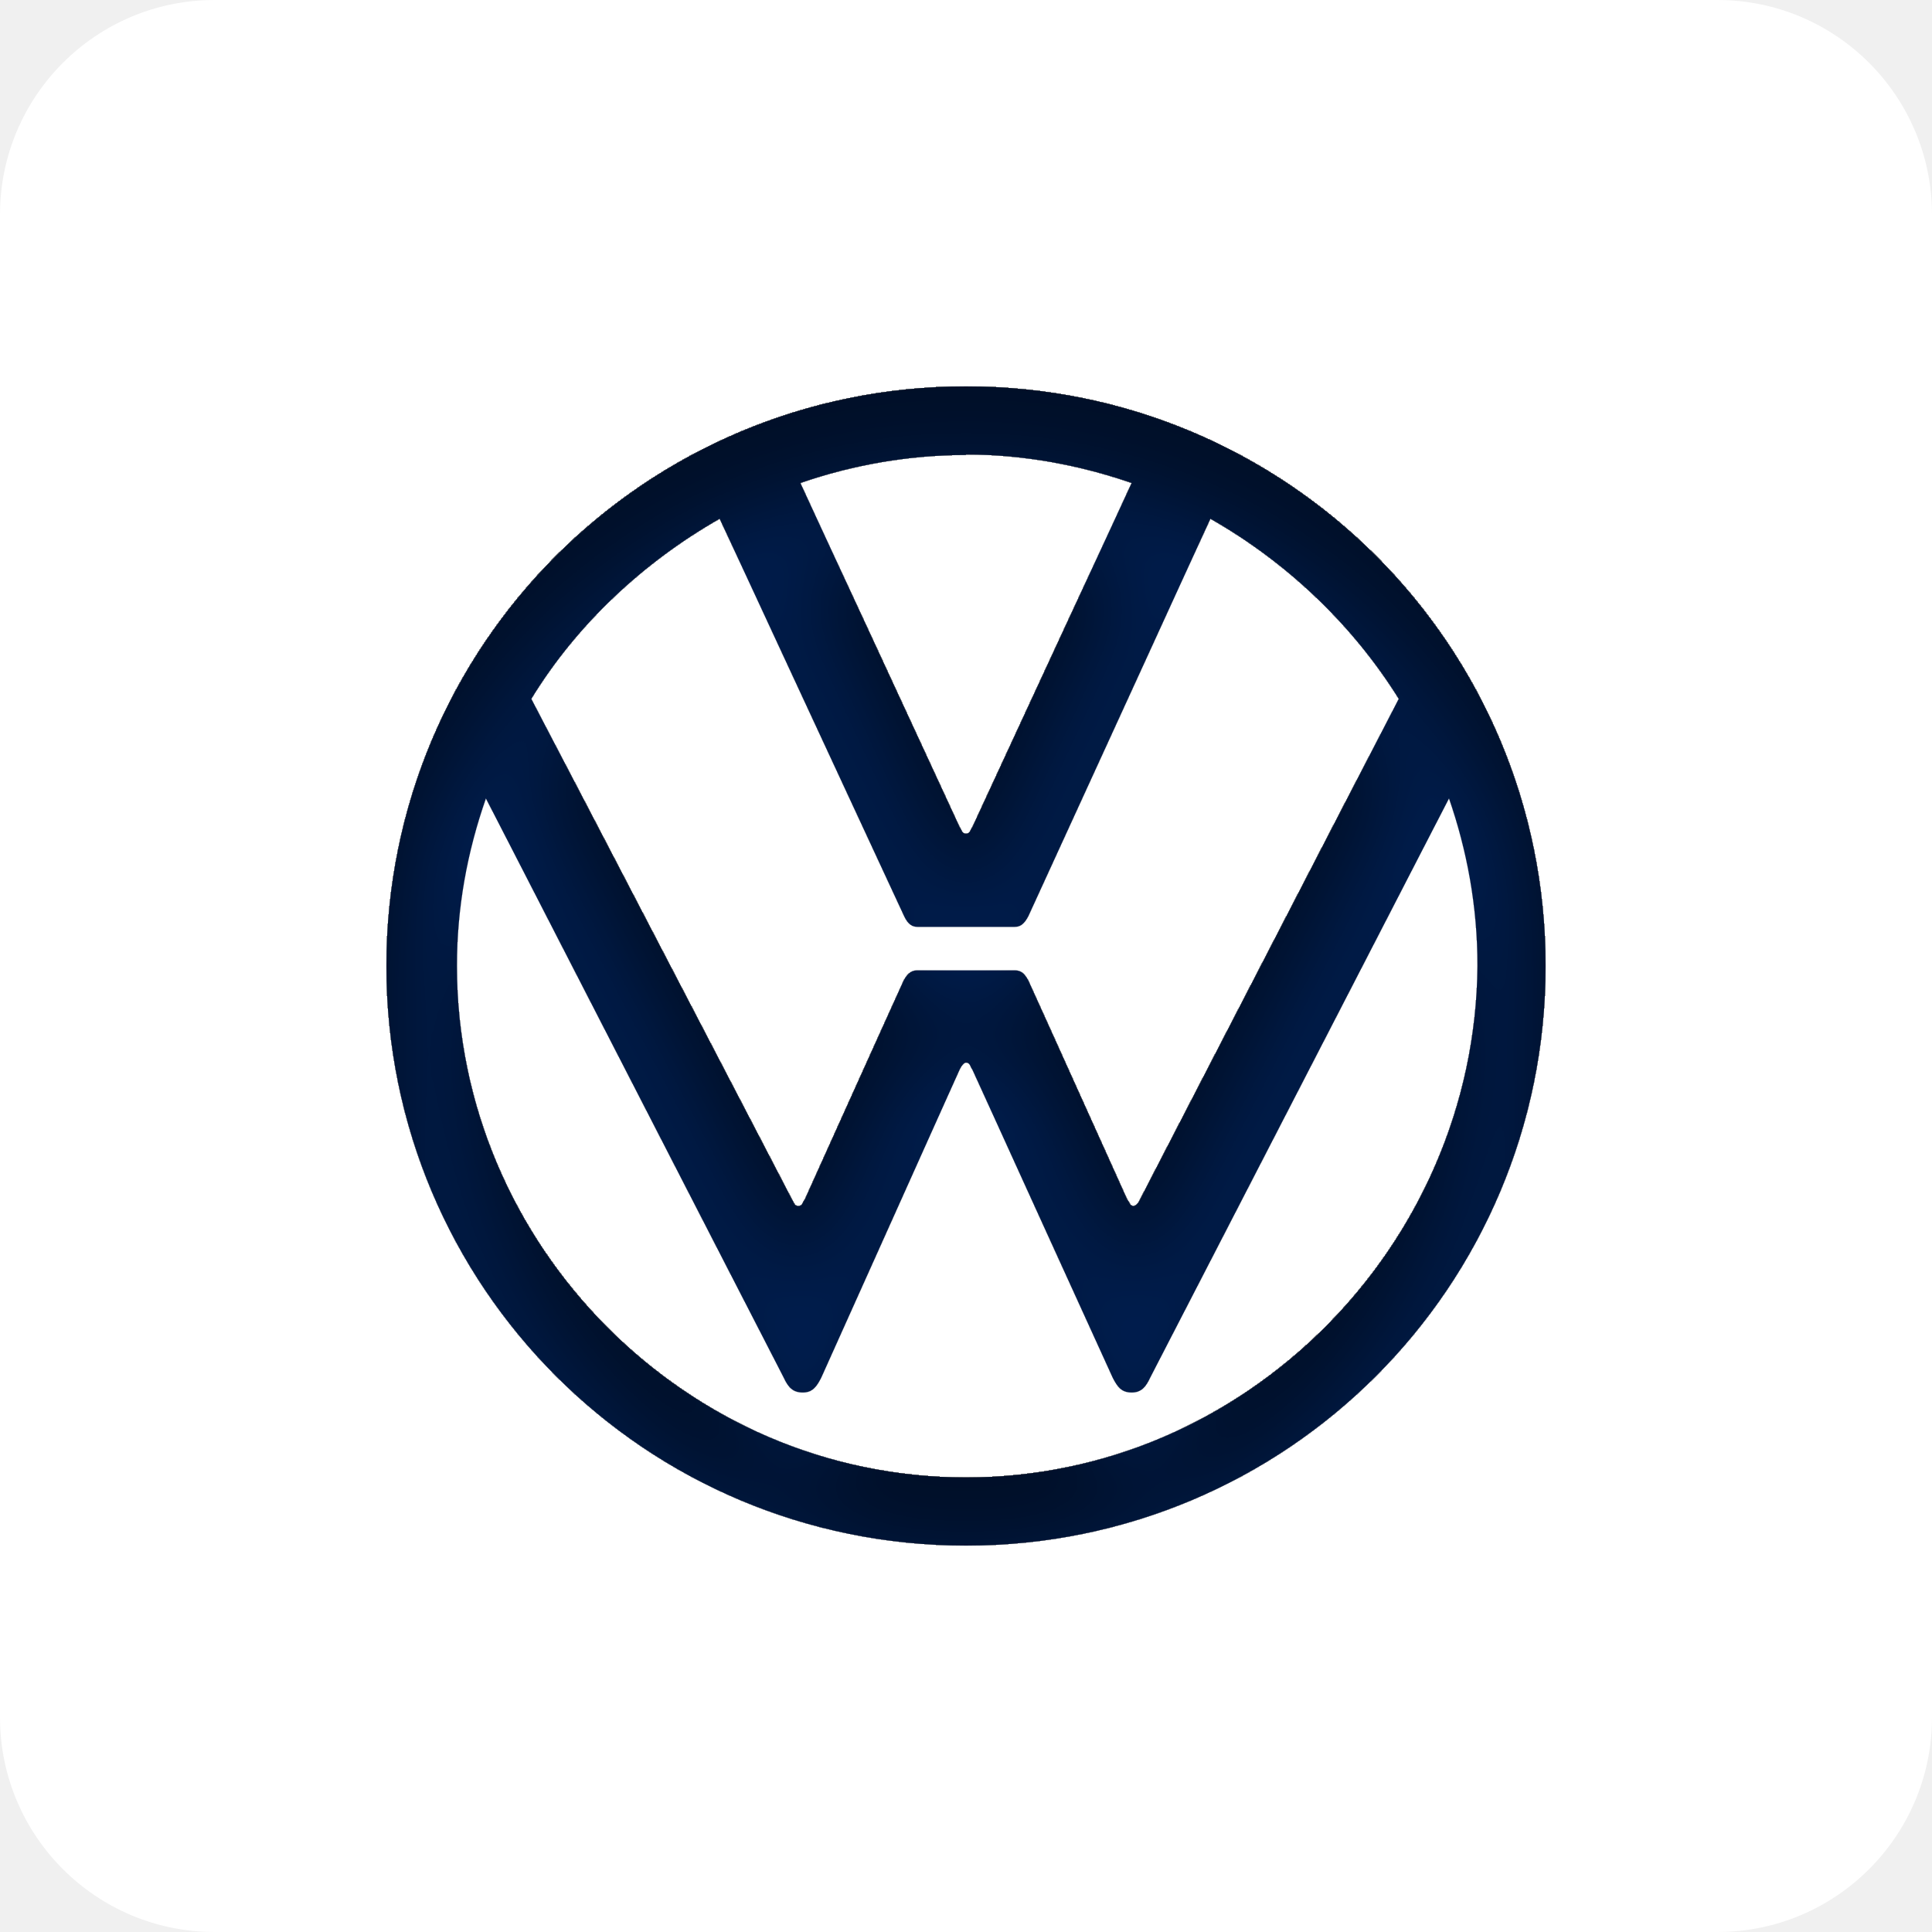
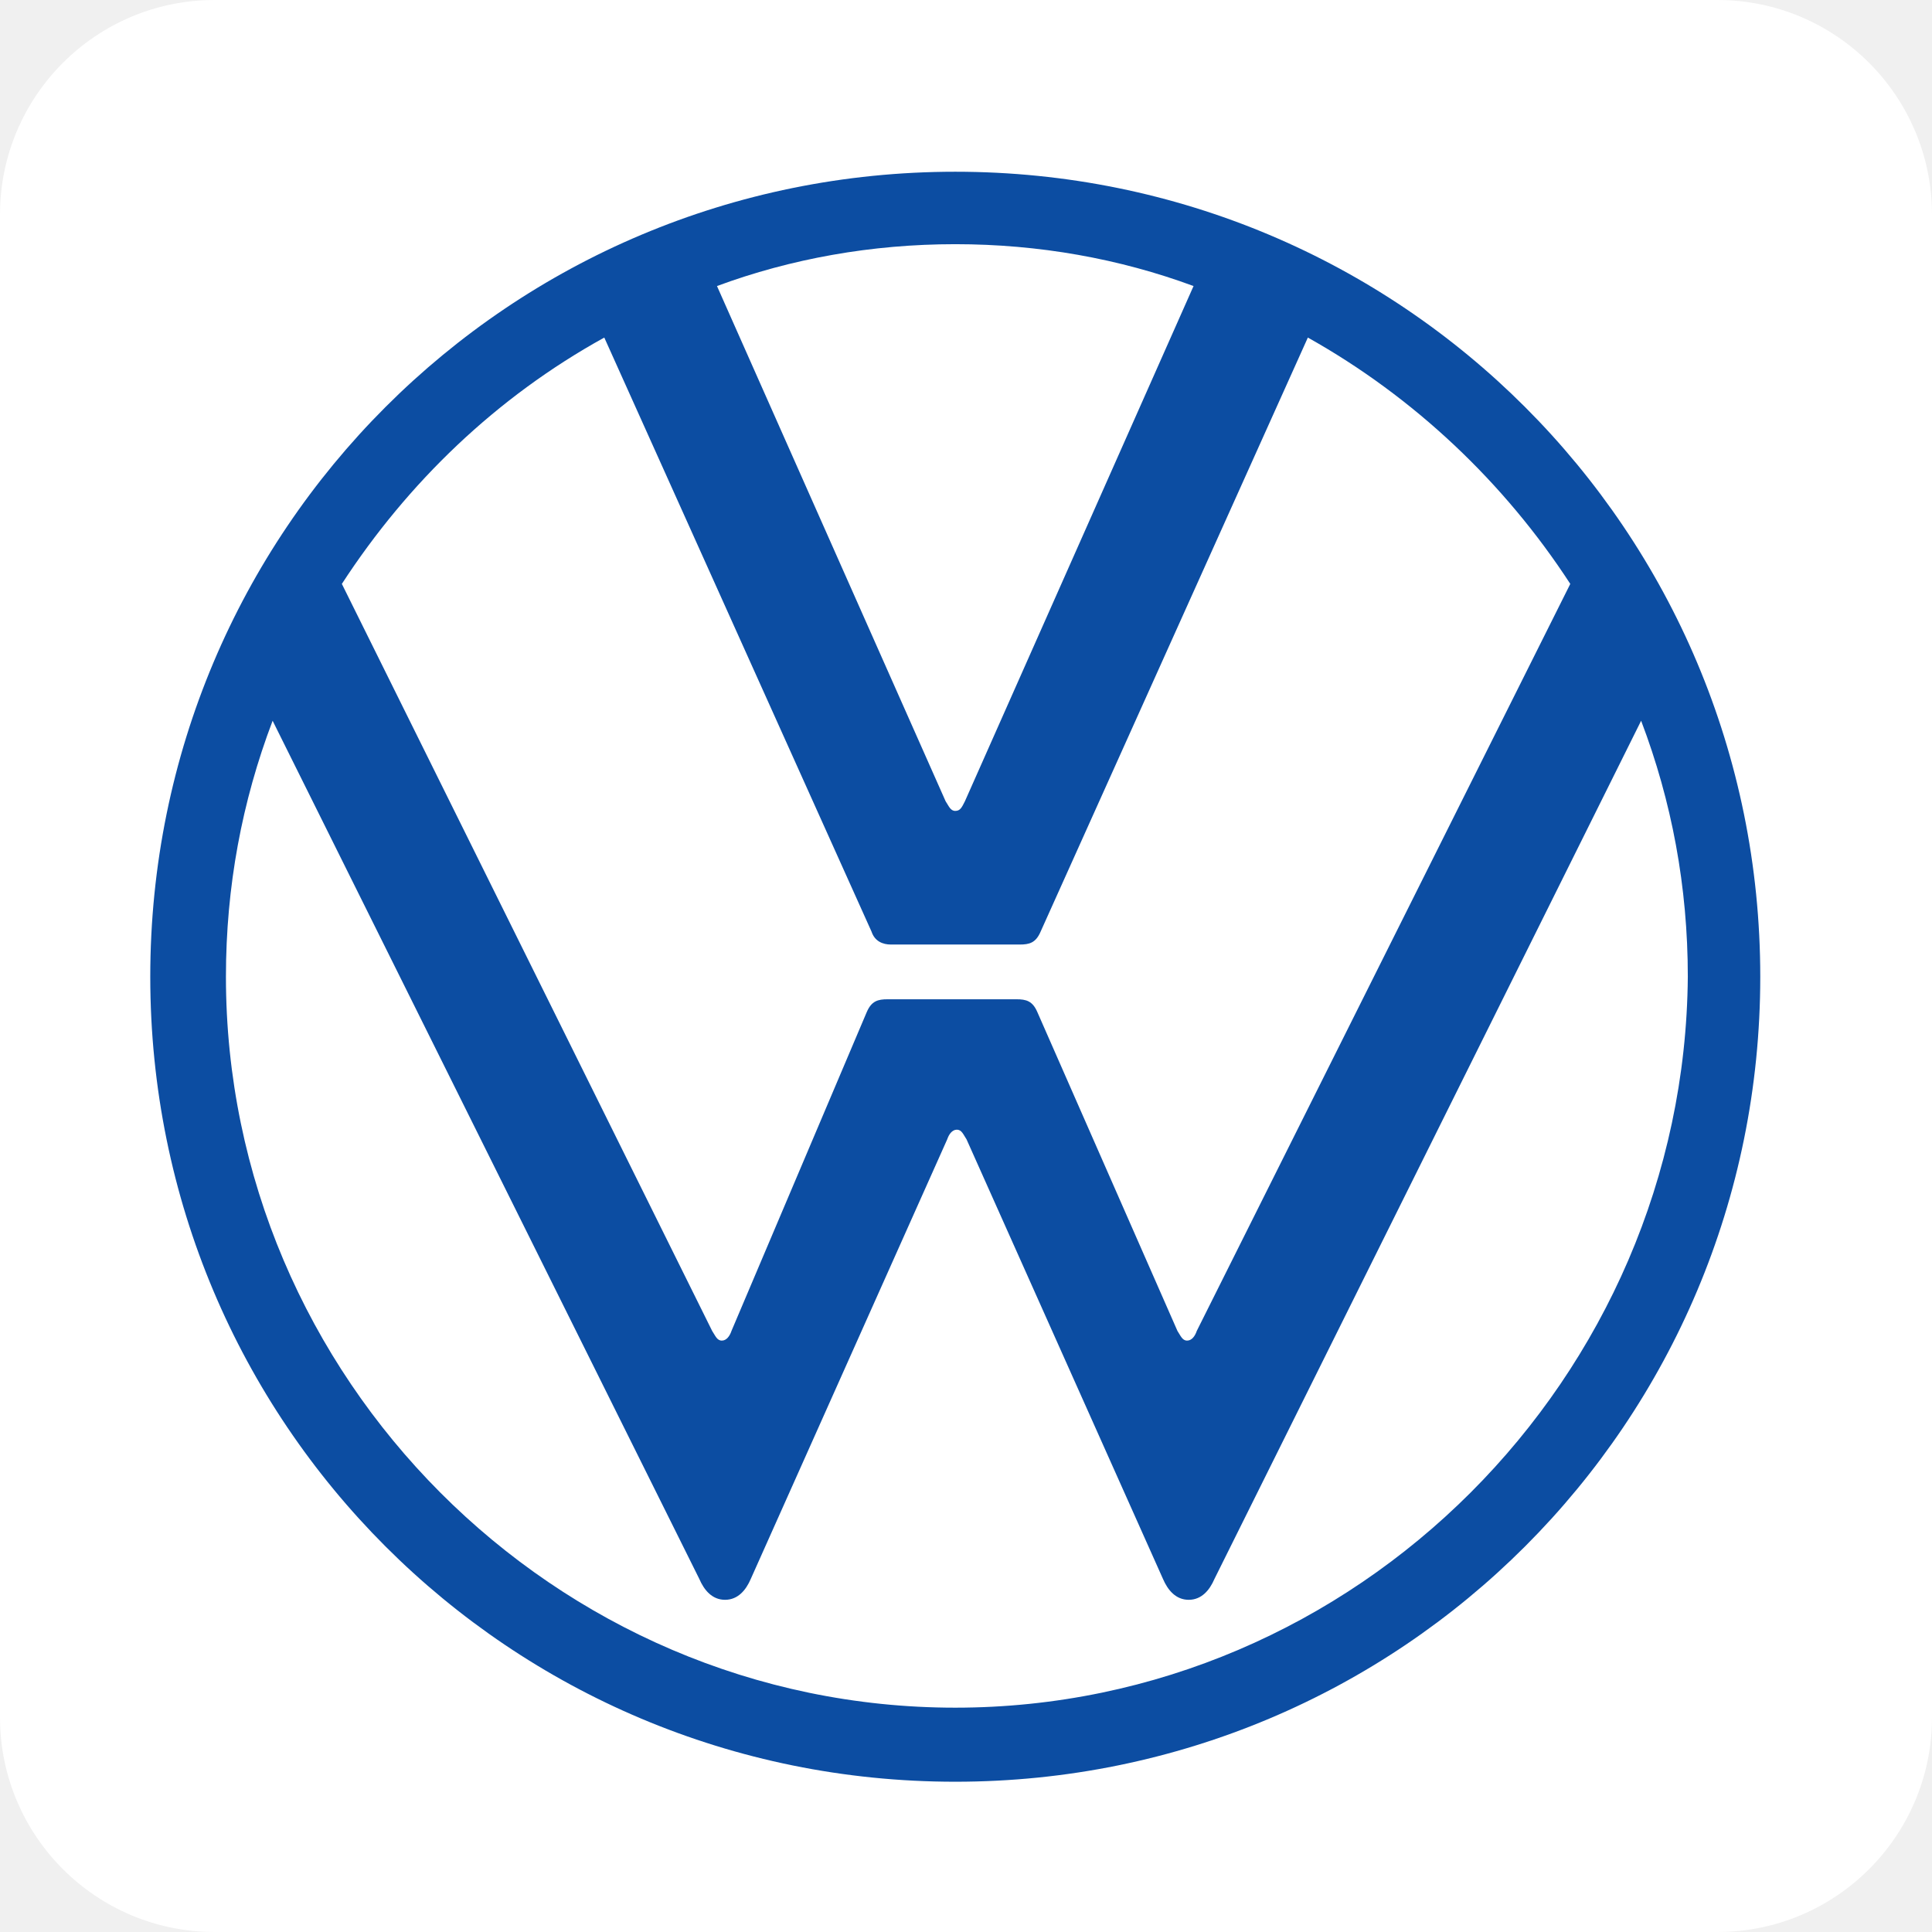
<svg xmlns="http://www.w3.org/2000/svg" width="90" height="90" viewBox="0 0 90 90" fill="none">
  <rect width="90" height="90" rx="10" fill="white" />
-   <g filter="url(#filter0_i_319_2014)">
-     <path d="M45 18C30.06 18 18 30.06 18 45C18 59.94 30.06 72 45 72C59.94 72 72 59.94 72 45C72 30.06 59.94 18 45 18ZM45 21.172C47.7 21.172 50.31 21.668 52.718 22.5L45.292 38.542C45.203 38.633 45.203 38.835 45 38.835C44.797 38.835 44.797 38.633 44.708 38.542L37.282 22.5C39.69 21.668 42.3 21.195 45 21.195M33.525 24.165L42.12 42.682C42.3 43.065 42.502 43.178 42.75 43.178H47.25C47.52 43.178 47.7 43.065 47.903 42.682L56.385 24.165C59.94 26.19 63 29.093 65.16 32.557L53.1 55.89C53.01 56.093 52.875 56.182 52.807 56.182C52.627 56.182 52.627 56.002 52.515 55.89L47.903 45.675C47.7 45.292 47.52 45.203 47.25 45.203H42.75C42.502 45.203 42.3 45.292 42.097 45.675L37.485 55.89C37.373 56.002 37.395 56.182 37.193 56.182C36.99 56.182 36.99 56.002 36.9 55.89L24.75 32.557C26.865 29.093 29.97 26.19 33.525 24.165ZM22.635 37.193L36.517 64.192C36.697 64.575 36.9 64.868 37.395 64.868C37.867 64.868 38.047 64.575 38.25 64.192L44.708 49.815C44.797 49.635 44.91 49.5 45 49.5C45.203 49.5 45.203 49.725 45.292 49.815L51.84 64.192C52.042 64.575 52.222 64.868 52.718 64.868C53.19 64.868 53.392 64.575 53.572 64.192L67.5 37.193C68.332 39.6 68.828 42.21 68.828 45C68.715 58.028 58.028 68.828 45 68.828C31.973 68.828 21.285 58.028 21.285 45C21.285 42.3 21.758 39.712 22.635 37.193Z" fill="#001E50" />
-   </g>
-   <defs>
-     <filter id="filter0_i_319_2014" x="18" y="18" width="54" height="58" filterUnits="userSpaceOnUse" color-interpolation-filters="sRGB">
-       <feFlood flood-opacity="0" result="BackgroundImageFix" />
-       <feBlend mode="normal" in="SourceGraphic" in2="BackgroundImageFix" result="shape" />
-       <feColorMatrix in="SourceAlpha" type="matrix" values="0 0 0 0 0 0 0 0 0 0 0 0 0 0 0 0 0 0 127 0" result="hardAlpha" />
-       <feOffset dy="4" />
-       <feGaussianBlur stdDeviation="2" />
-       <feComposite in2="hardAlpha" operator="arithmetic" k2="-1" k3="1" />
-       <feColorMatrix type="matrix" values="0 0 0 0 0 0 0 0 0 0 0 0 0 0 0 0 0 0 0.5 0" />
-       <feBlend mode="normal" in2="shape" result="effect1_innerShadow_319_2014" />
-     </filter>
-   </defs>
+   <path d="M44.5 79.55C25.825 79.55 10.525 64.175 10.525 45.5C10.525 41.3 11.275 37.325 12.7 33.575L32.575 73.55C32.8 74.075 33.175 74.525 33.775 74.525C34.375 74.525 34.75 74.075 34.975 73.55L44.125 53.075C44.2 52.85 44.35 52.625 44.575 52.625C44.8 52.625 44.875 52.85 45.025 53.075L54.175 73.55C54.4 74.075 54.775 74.525 55.375 74.525C55.975 74.525 56.35 74.075 56.575 73.55L76.45 33.575C77.875 37.325 78.625 41.3 78.625 45.5C78.475 64.175 63.175 79.55 44.5 79.55ZM44.5 37.775C44.275 37.775 44.2 37.55 44.05 37.325L33.4 13.325C36.85 12.05 40.6 11.375 44.5 11.375C48.4 11.375 52.15 12.05 55.6 13.325L44.95 37.325C44.8 37.625 44.725 37.775 44.5 37.775ZM33.625 62.45C33.4 62.45 33.325 62.225 33.175 62L15.925 27.2C19 22.475 23.125 18.5 28.15 15.725L40.6 43.4C40.75 43.85 41.125 44 41.5 44H47.5C47.95 44 48.25 43.925 48.475 43.4L60.925 15.725C65.875 18.5 70.075 22.475 73.15 27.2L55.75 62C55.675 62.225 55.525 62.45 55.3 62.45C55.075 62.45 55 62.225 54.85 62L48.325 47.15C48.1 46.625 47.8 46.55 47.35 46.55H41.35C40.9 46.55 40.6 46.625 40.375 47.15L34.075 62C34 62.225 33.85 62.45 33.625 62.45ZM44.5 83C65.275 83 82 66.275 82 45.5C82 24.725 65.275 8 44.5 8C23.725 8 7 24.725 7 45.5C7 66.275 23.725 83 44.5 83Z" fill="#0C4DA2" />
</svg>
